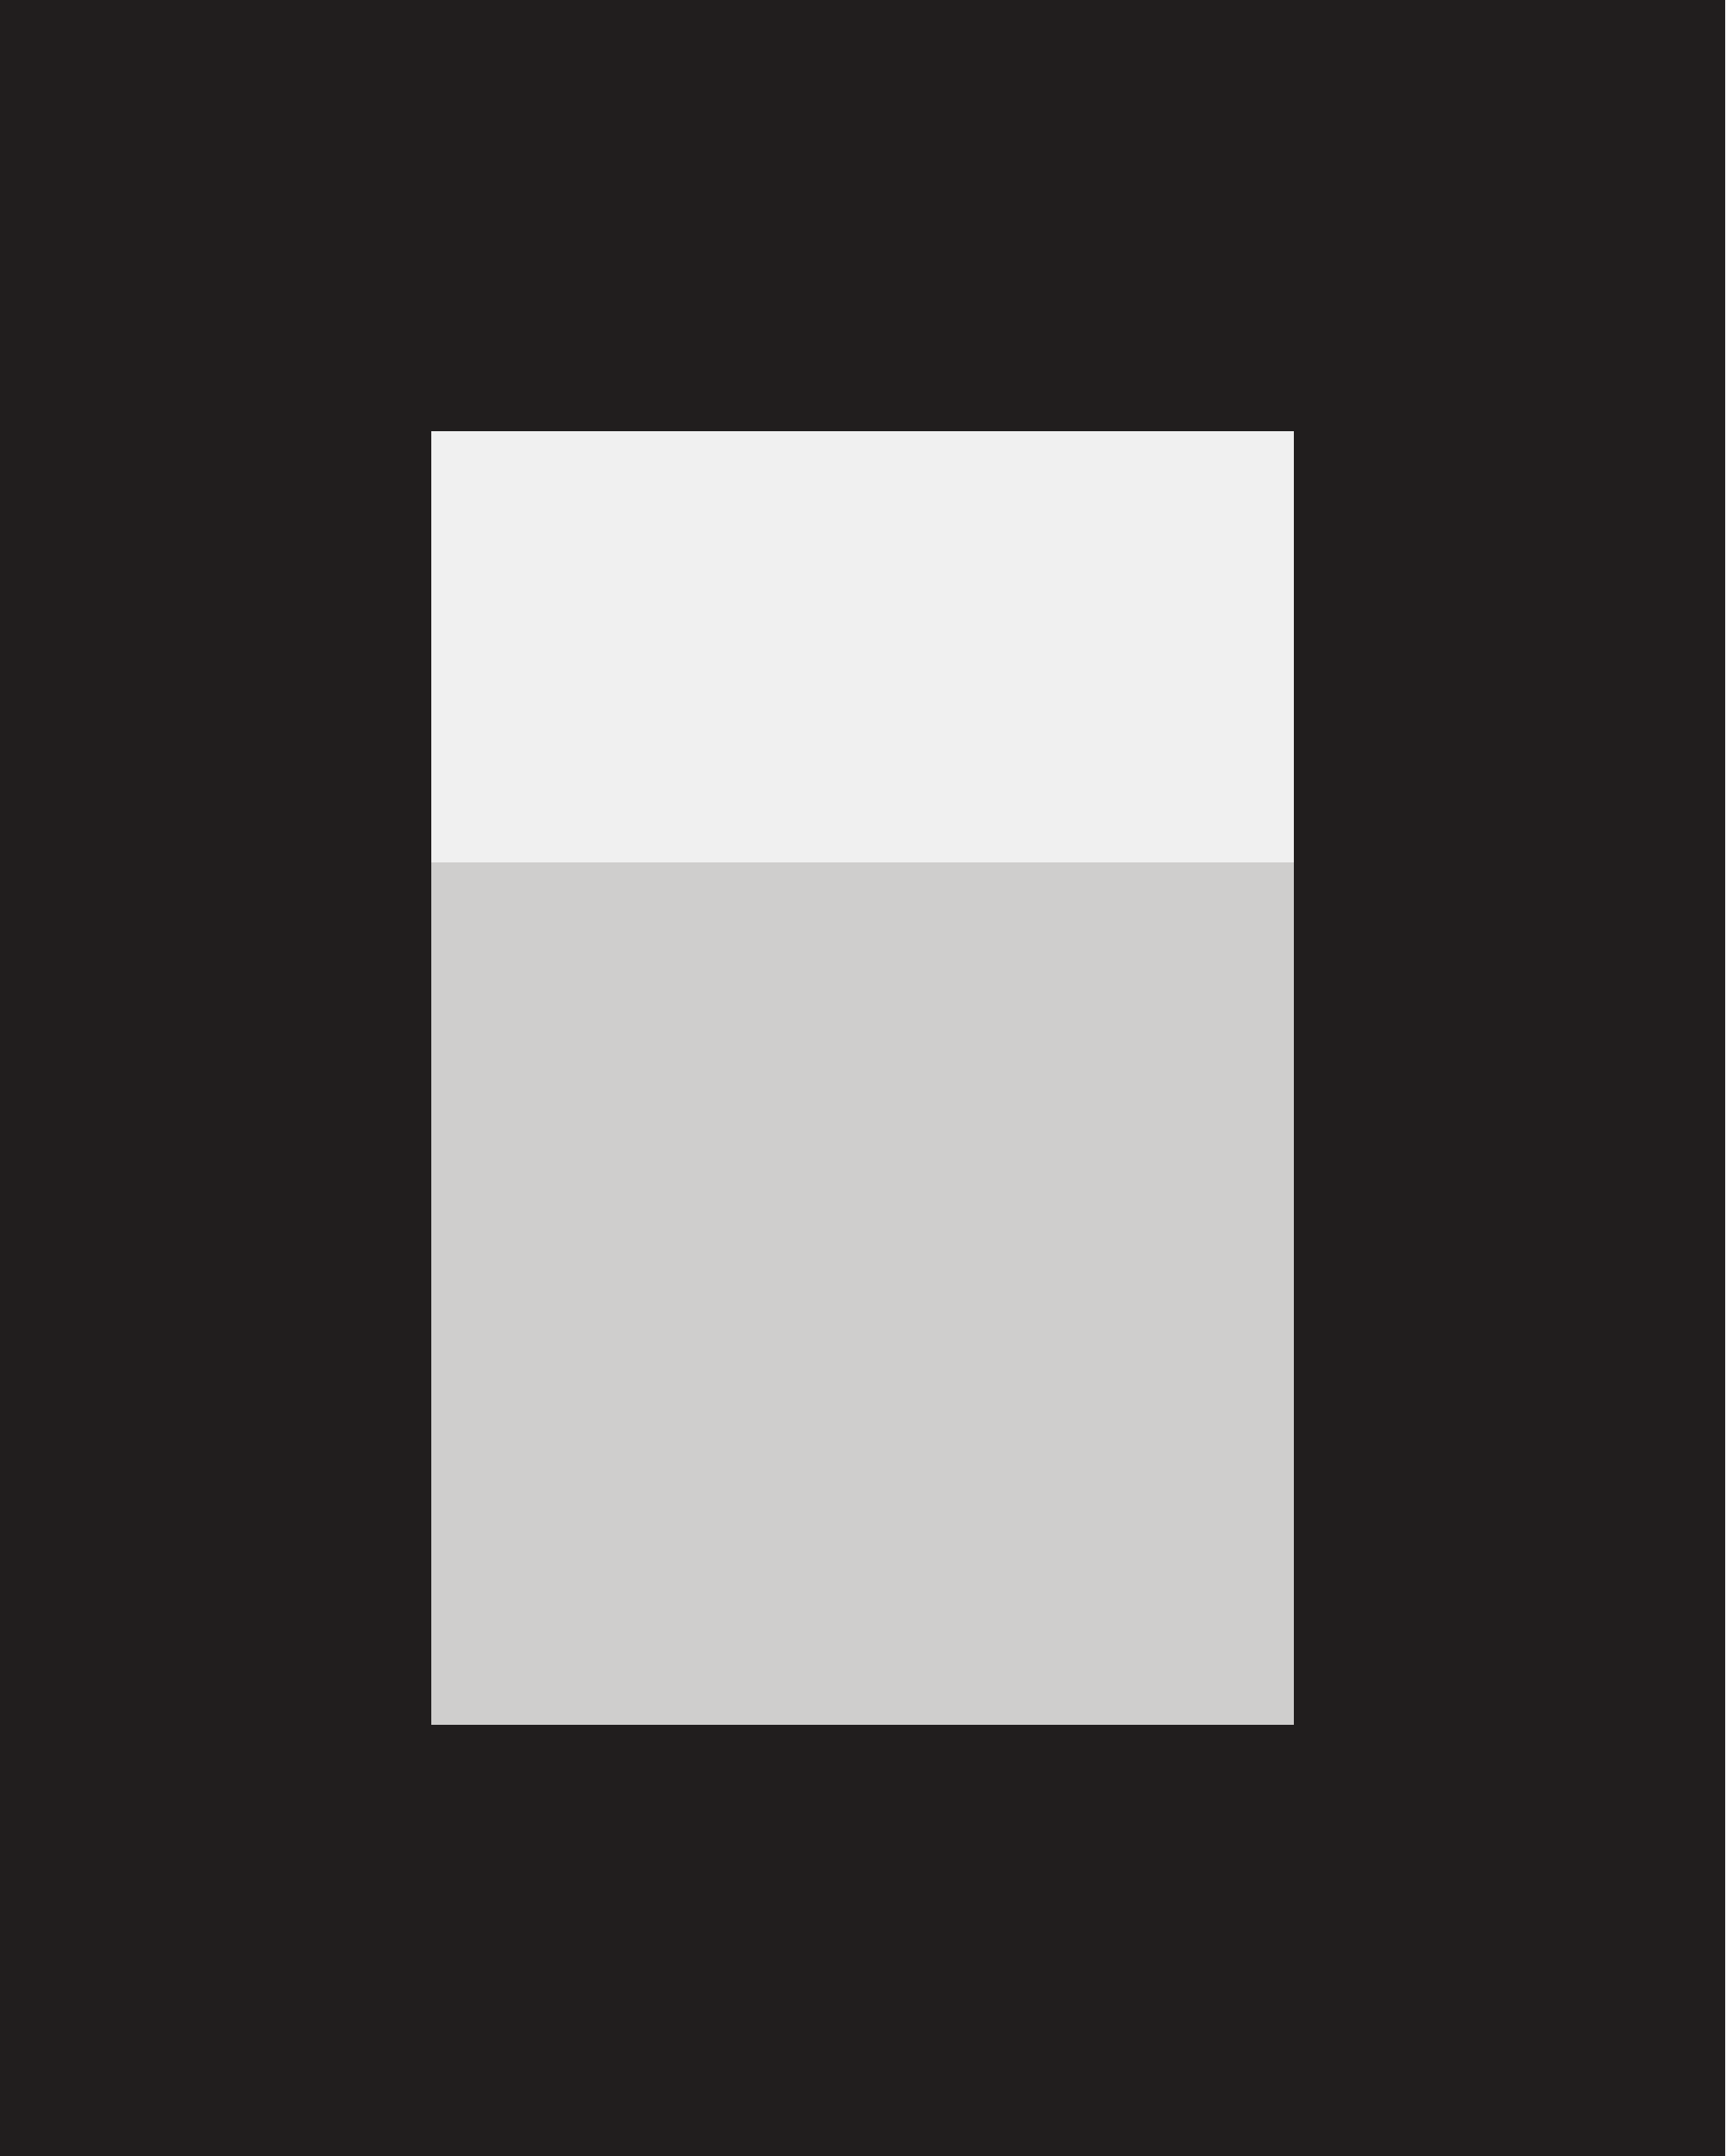
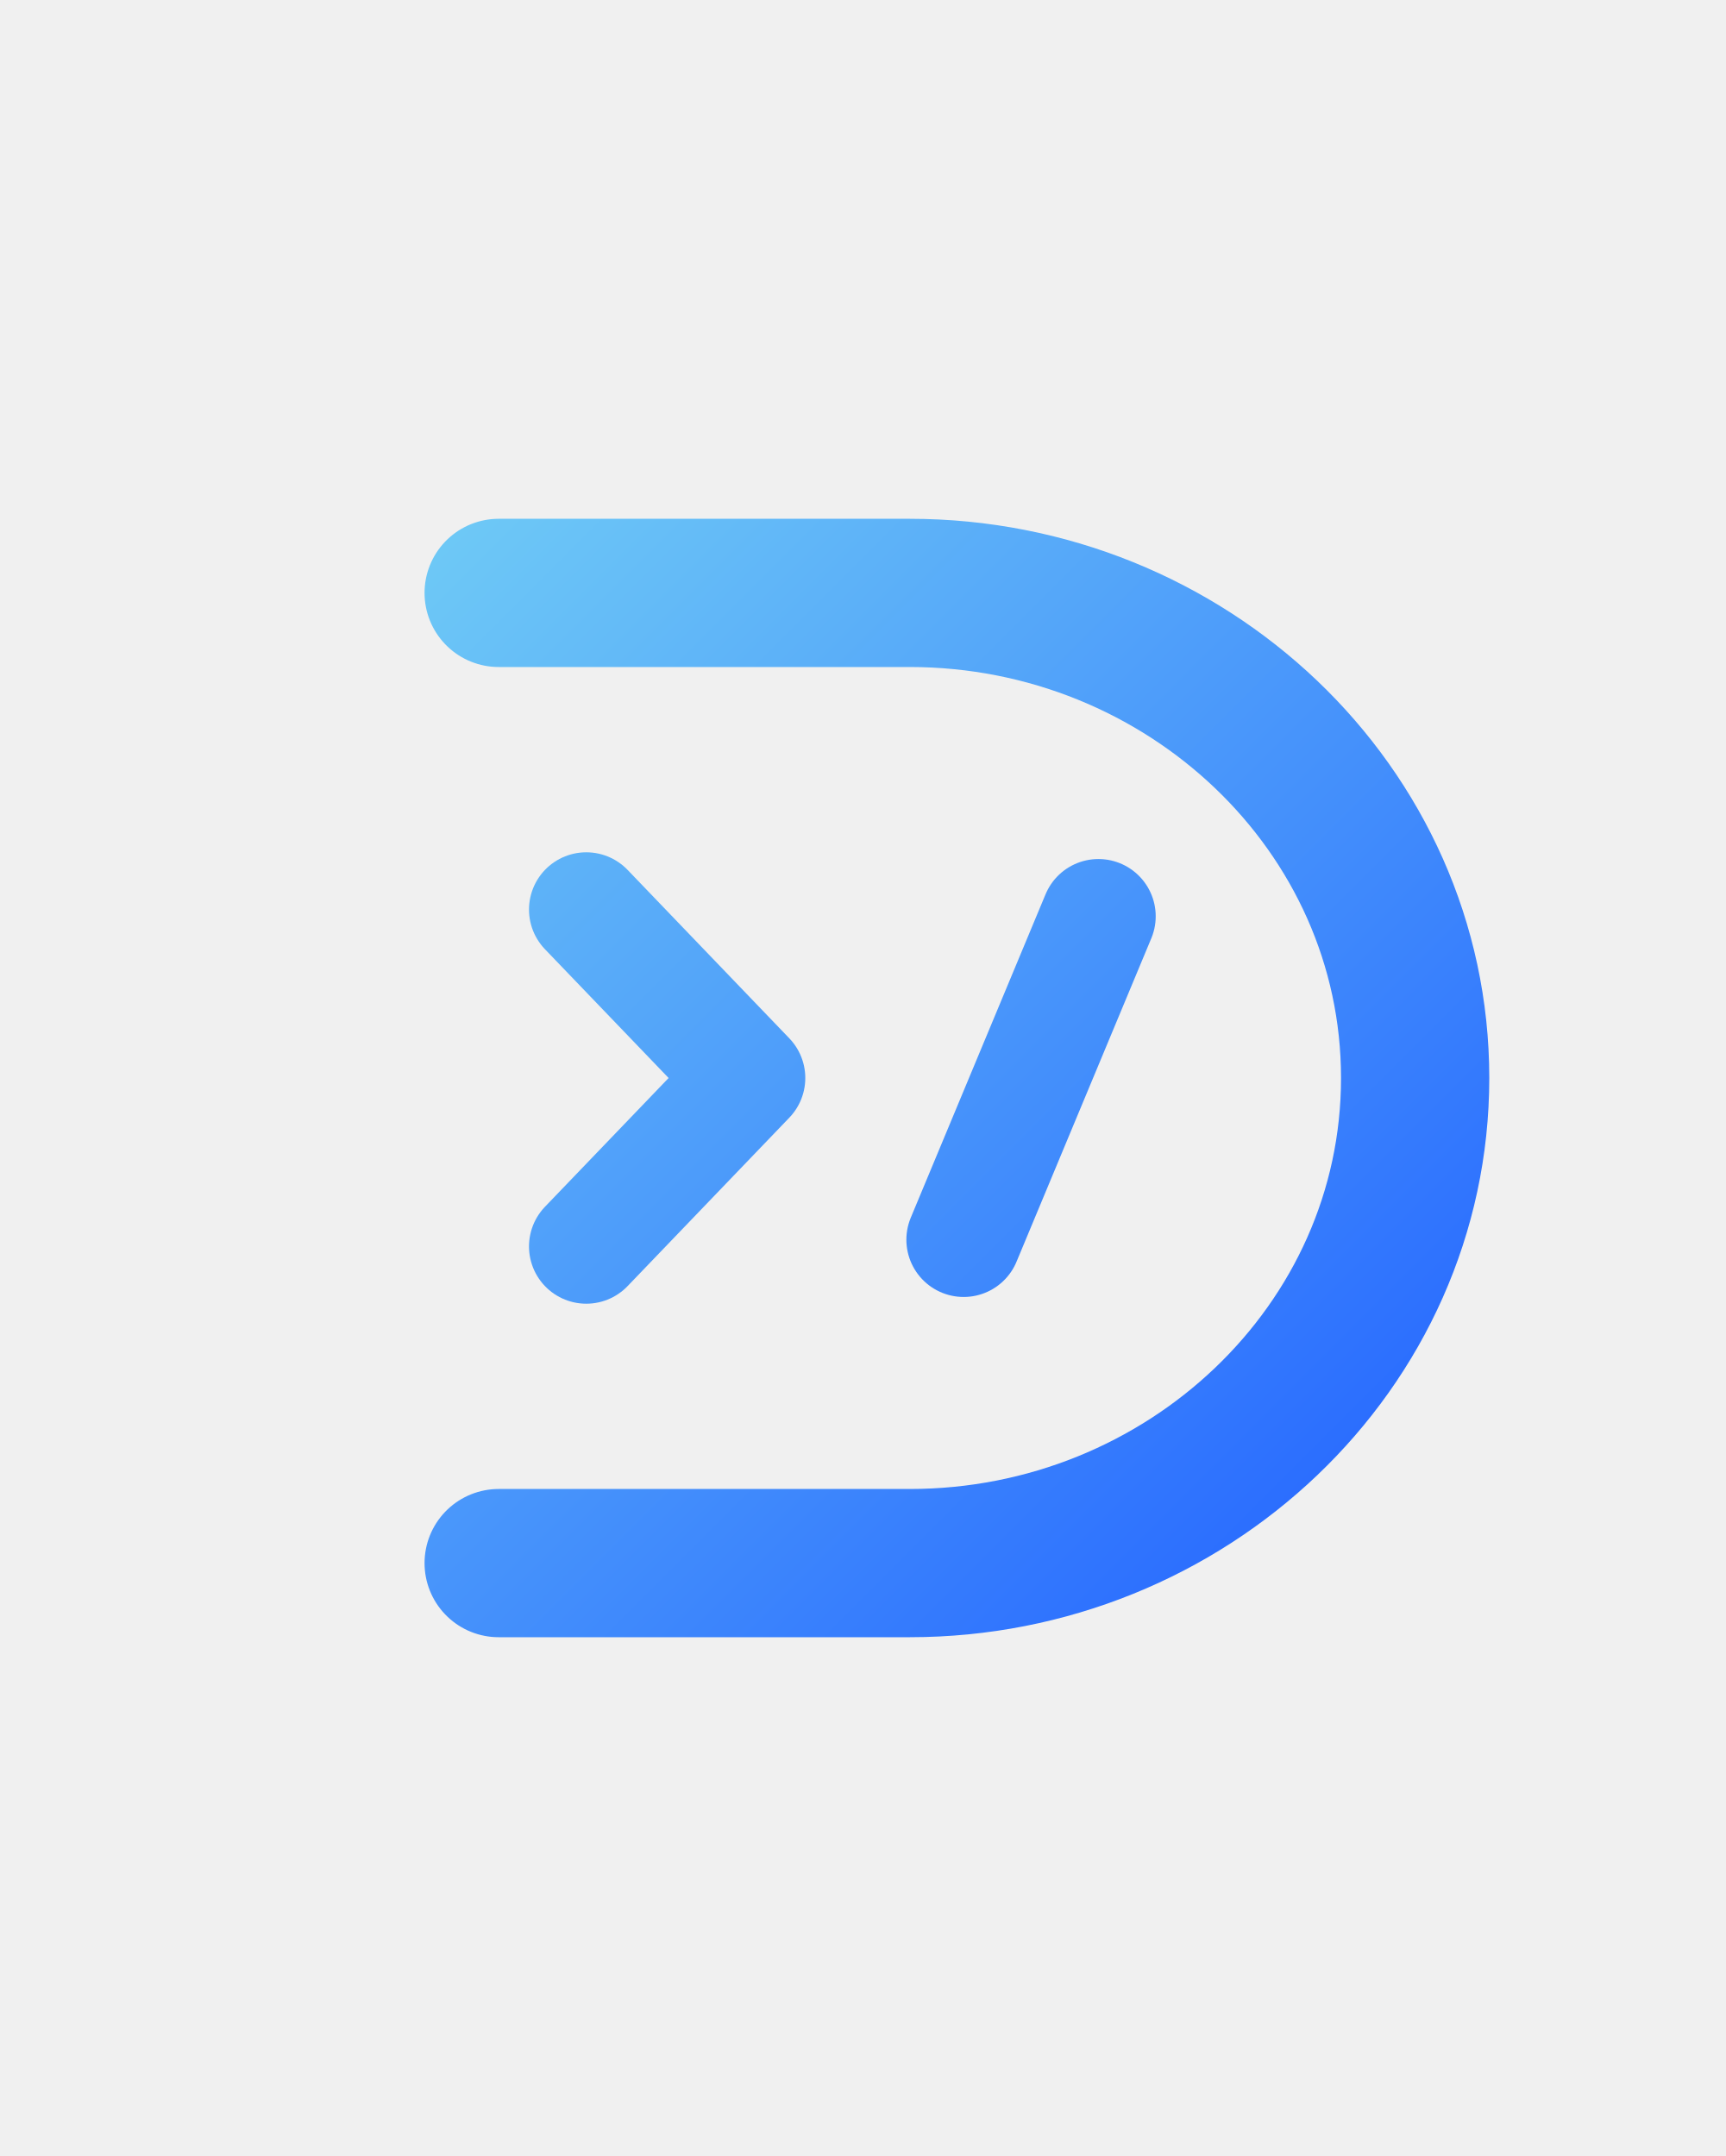
- <svg xmlns="http://www.w3.org/2000/svg" width="240" height="300" viewBox="0 0 240 300" fill="none">
-   <g clip-path="url(#clip0_1401_86274)">
-     <mask id="mask0_1401_86274" style="mask-type:luminance" maskUnits="userSpaceOnUse" x="0" y="0" width="240" height="300">
-       <path d="M240 0H0V300H240V0Z" fill="white" />
-     </mask>
-     <g mask="url(#mask0_1401_86274)">
-       <path d="M180 240H60V120H180V240Z" fill="#CFCECD" />
-       <path d="M180 60H60V240H180V60ZM240 300H0V0H240V300Z" fill="#211E1E" />
-     </g>
-   </g>
+ <svg xmlns="http://www.w3.org/2000/svg" width="240" height="300" viewBox="0 0 512 512" fill="none">
+   <path d="M148 112H270C352 112 420 176 420 256C420 336 352 400 270 400H148" stroke="url(#devoraGradient)" stroke-width="44" stroke-linecap="round" stroke-linejoin="round" />
+   <path d="M174 206L222 256L174 306" stroke="url(#devoraGradient)" stroke-width="34" stroke-linecap="round" stroke-linejoin="round" />
+   <path d="M286 304L326 208" stroke="url(#devoraGradient)" stroke-width="34" stroke-linecap="round" />
  <defs>
-     <clipPath id="clip0_1401_86274">
-       <rect width="240" height="300" fill="white" />
-     </clipPath>
+     <linearGradient id="devoraGradient" x1="112" y1="112" x2="400" y2="400" gradientUnits="userSpaceOnUse">
+       <stop stop-color="#6EC9F6" />
+       <stop offset="1" stop-color="#2768FF" />
+     </linearGradient>
  </defs>
</svg>
